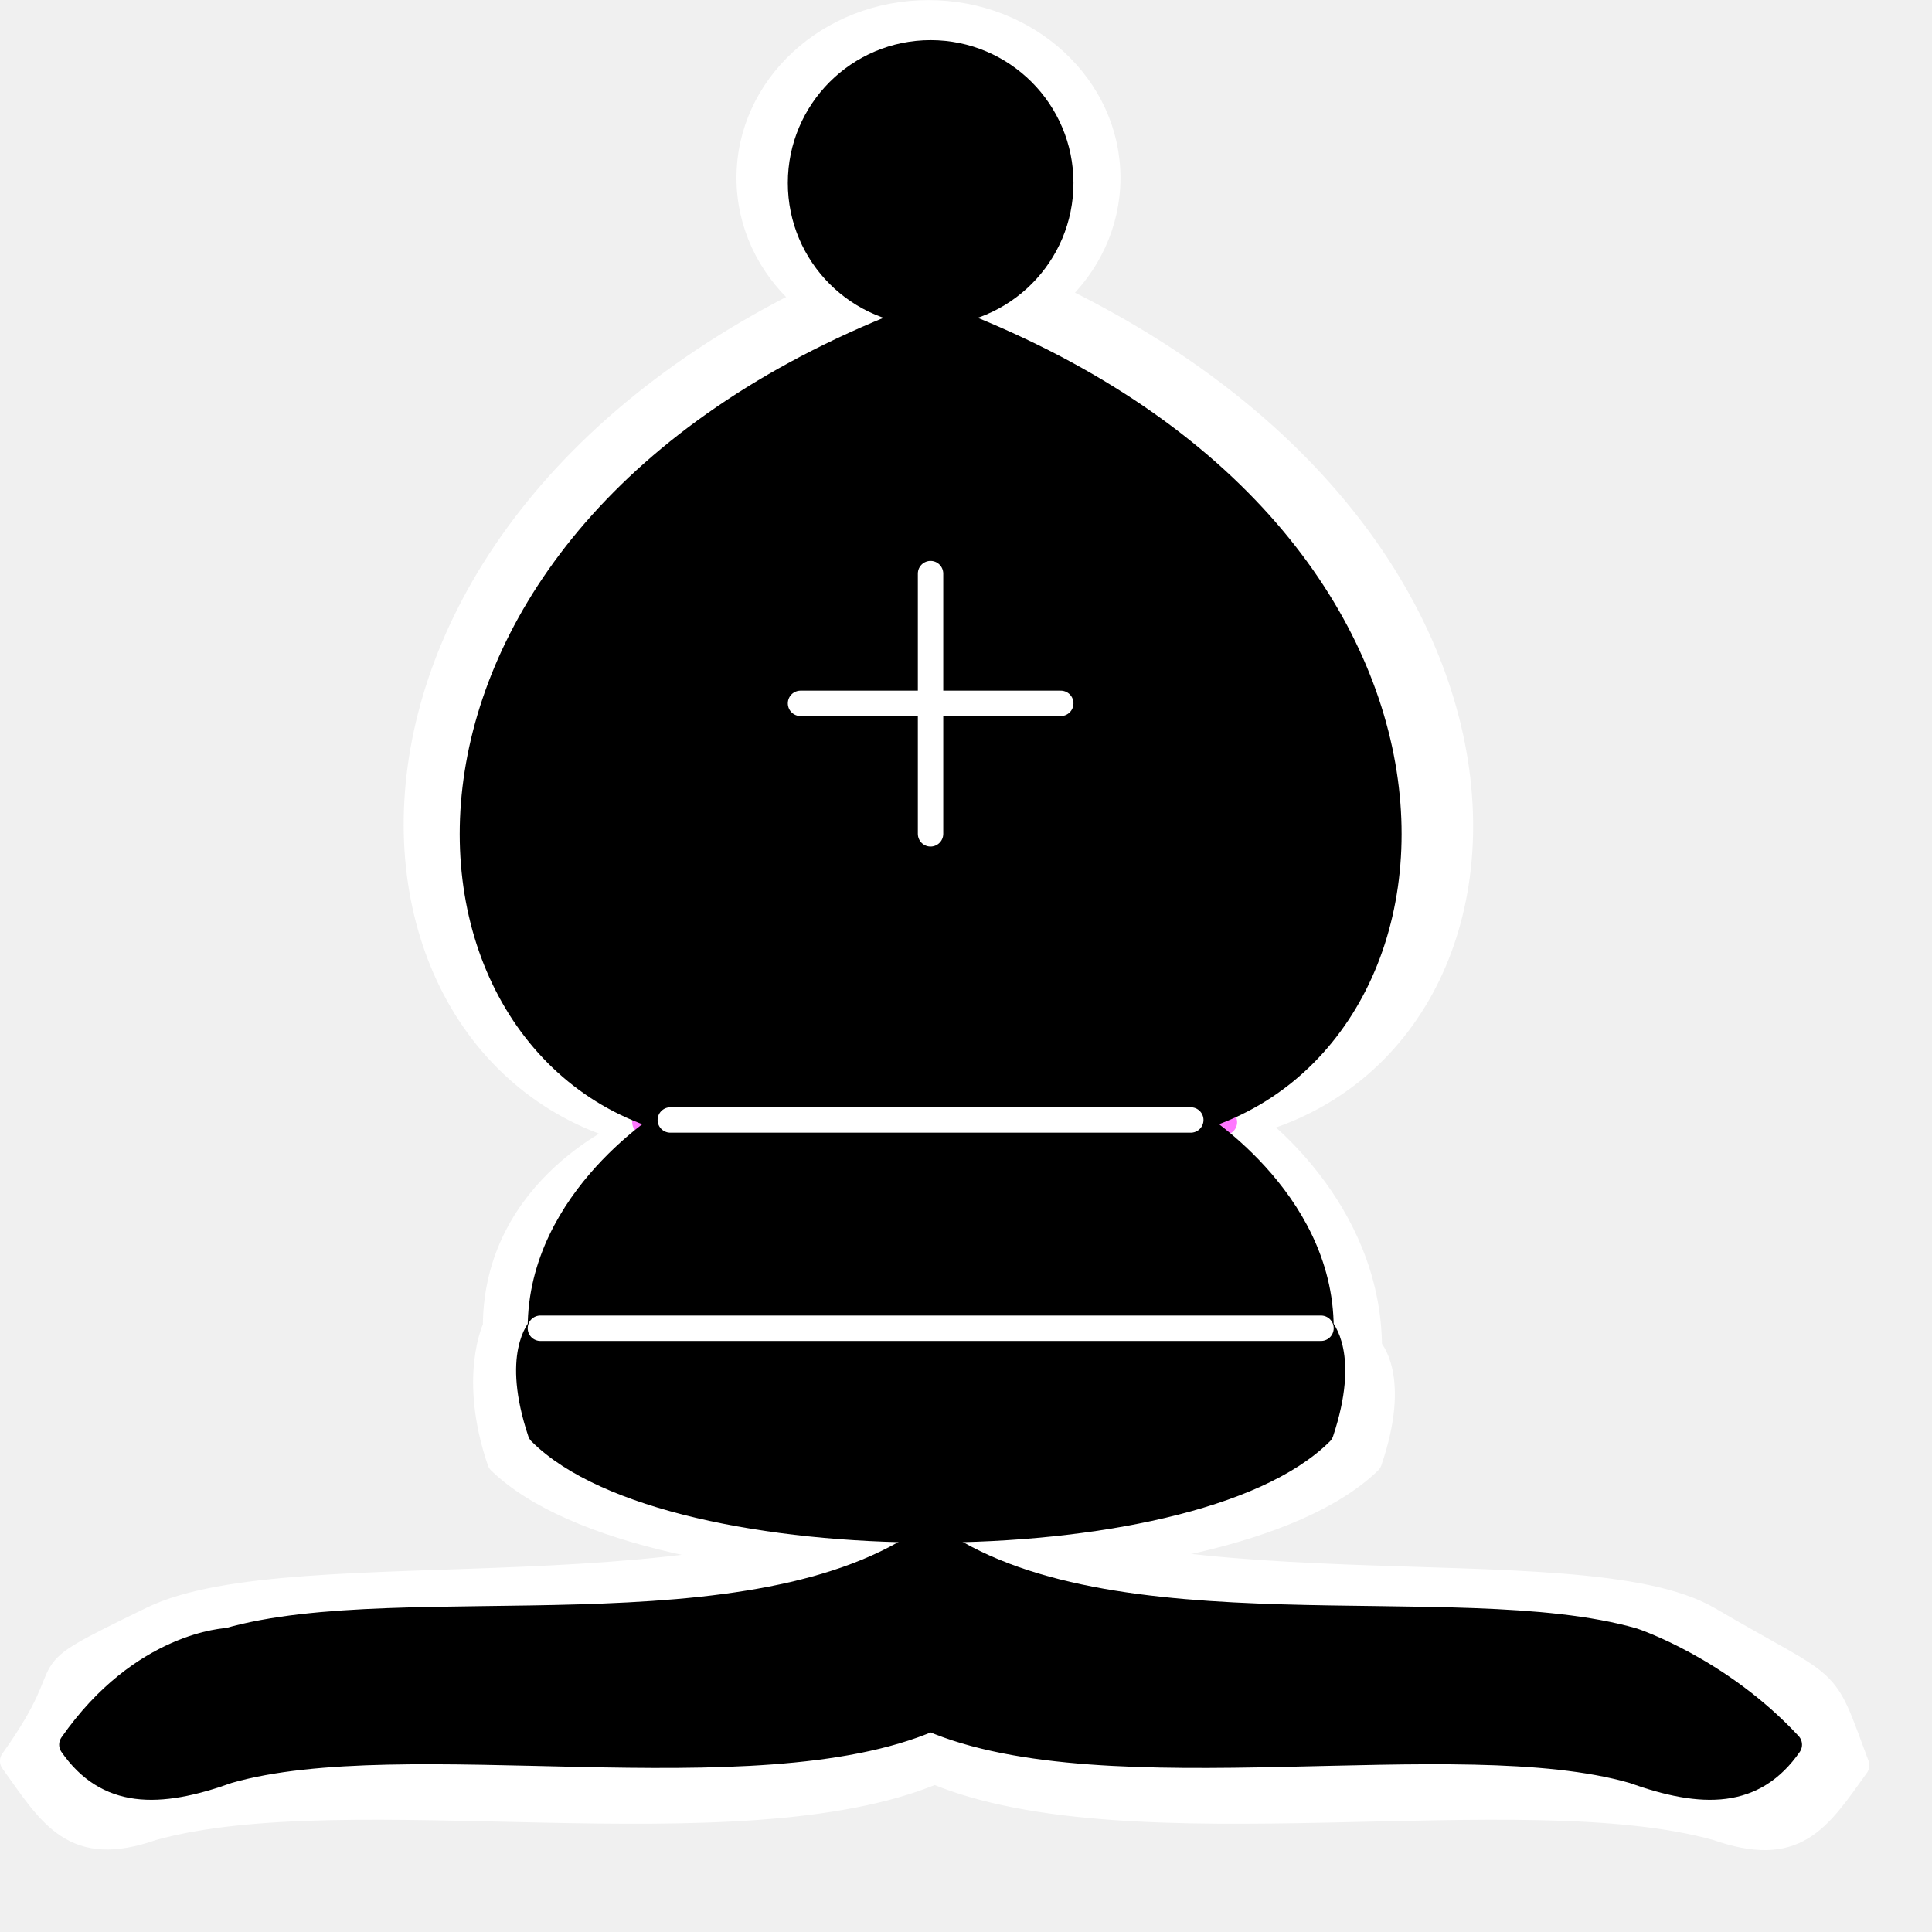
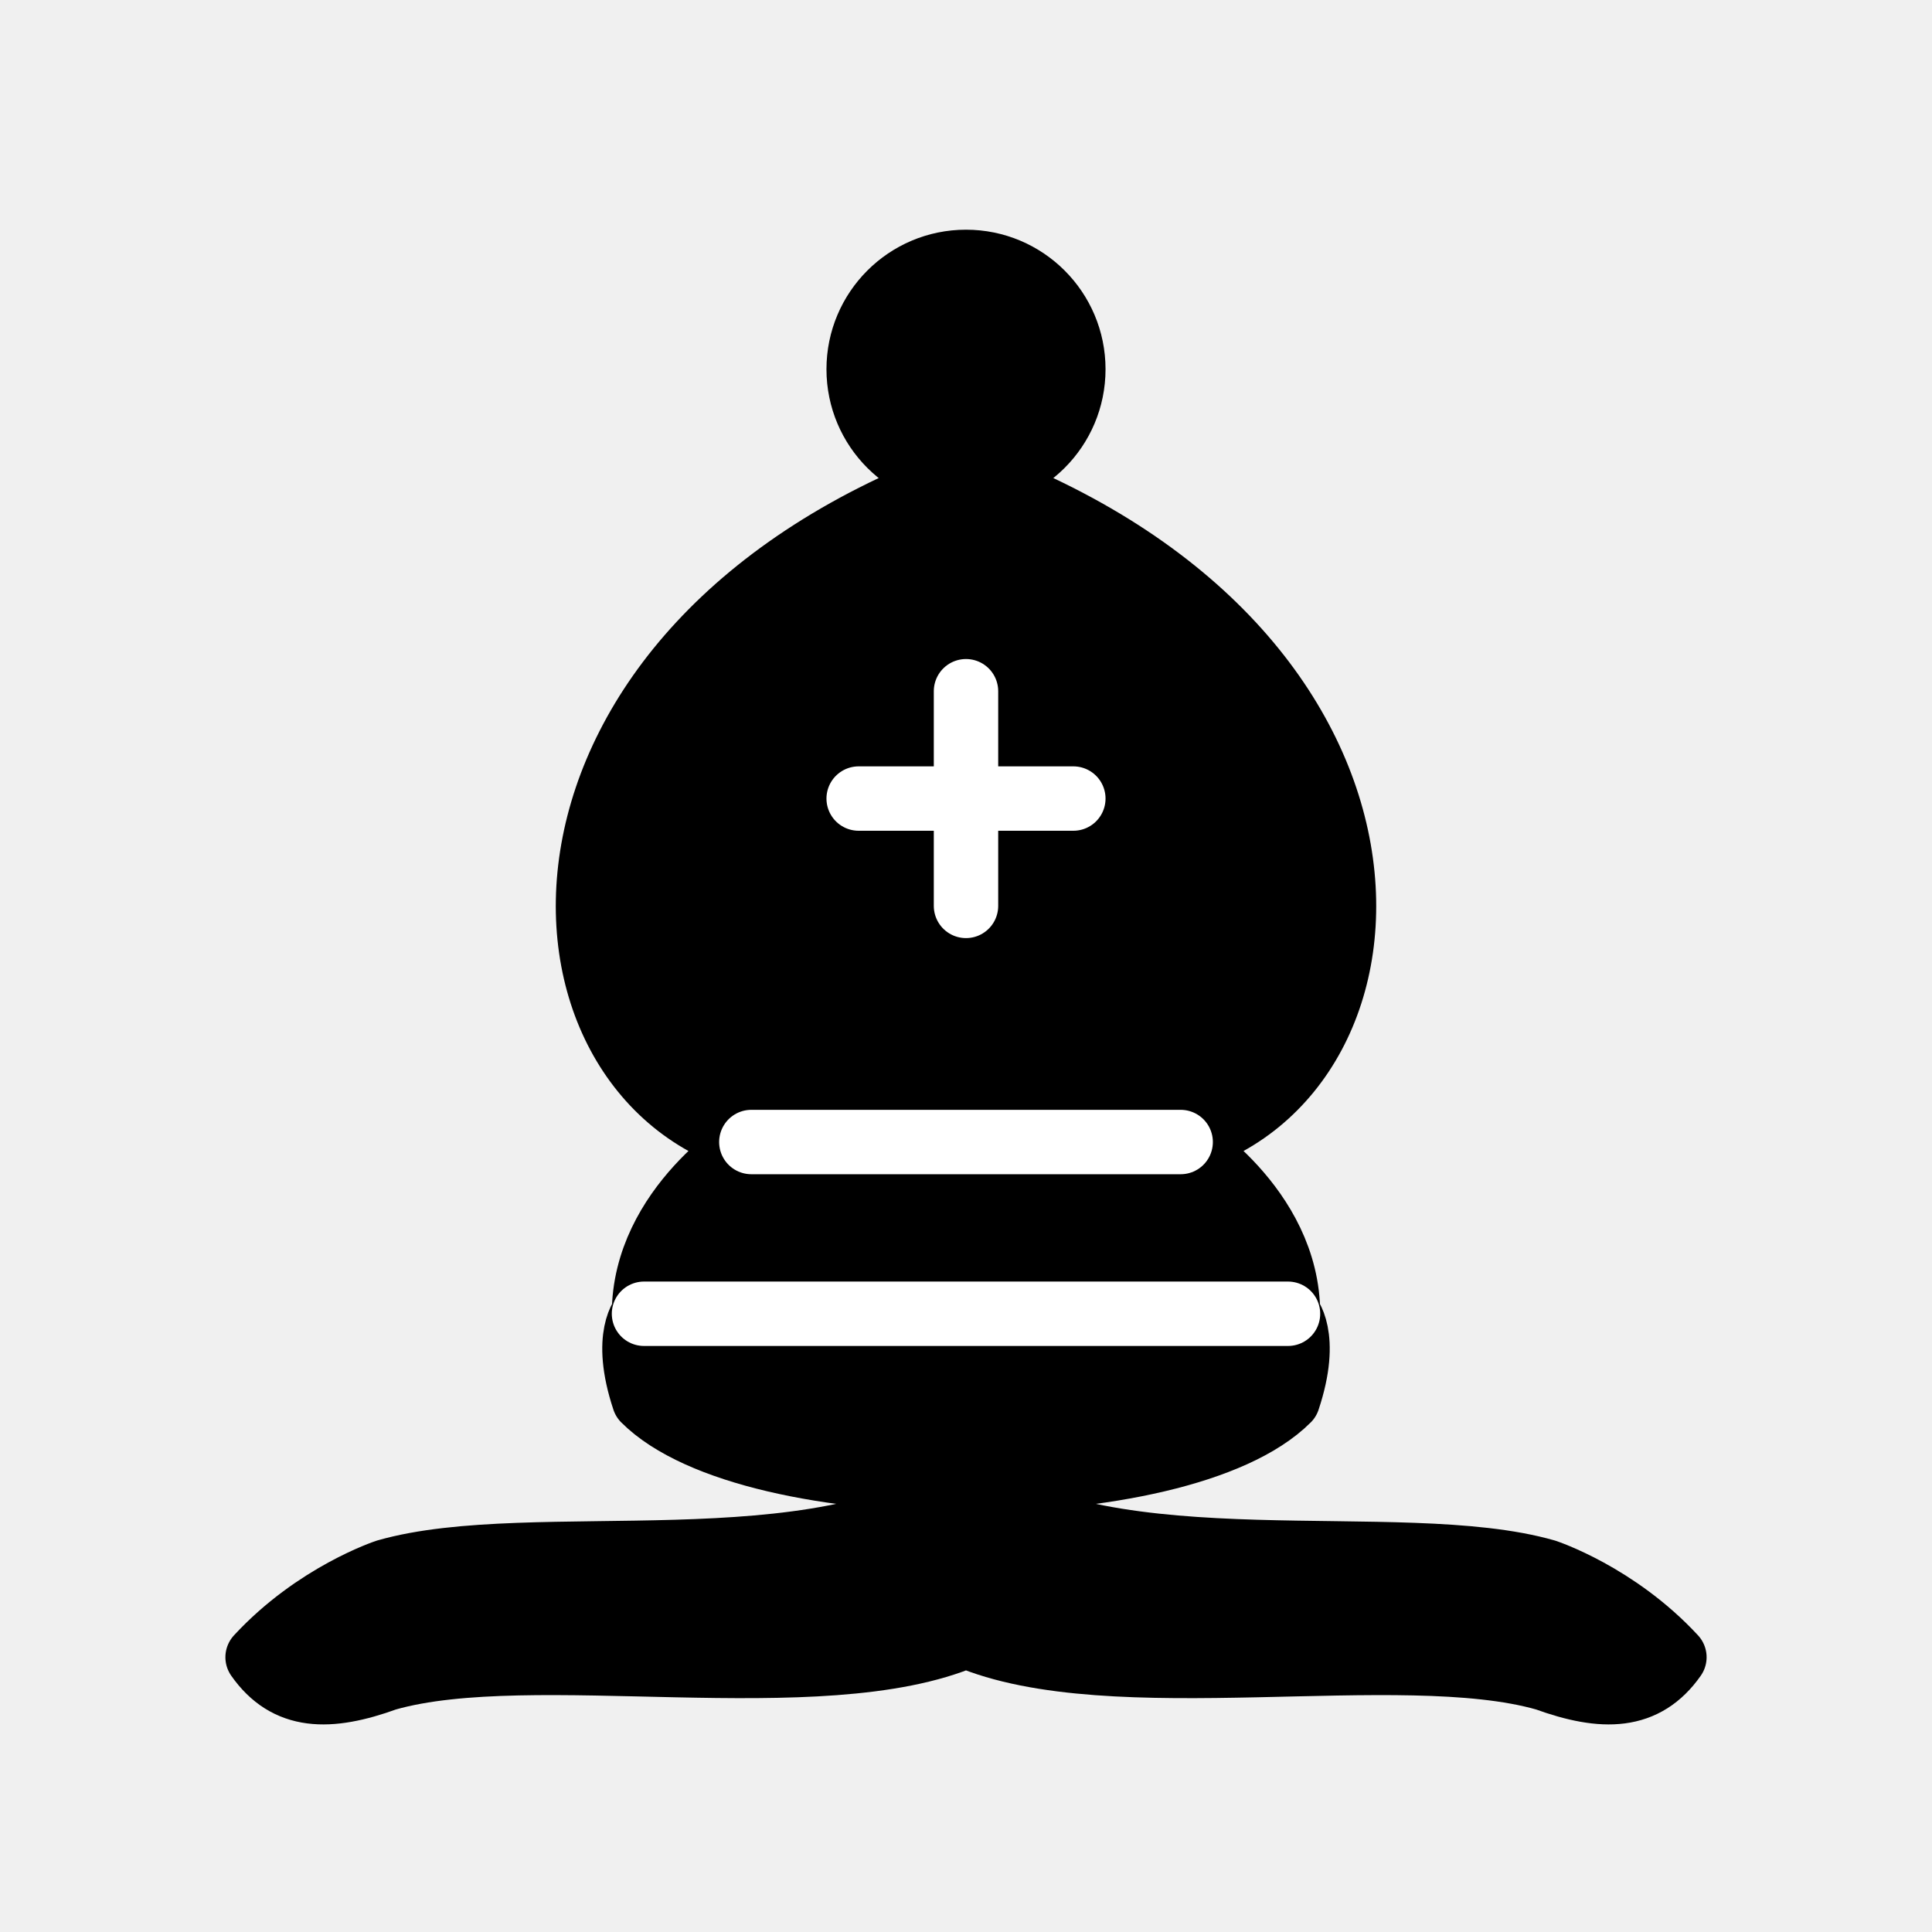
- <svg xmlns="http://www.w3.org/2000/svg" width="20" height="20" viewBox="0 0 20 20" fill="none">
-   <path d="M1.576 16.761C3.058 16.039 7.644 16.835 9.675 15.414C11.706 16.836 16.35 15.978 17.686 16.761C19.008 17.535 18.851 17.288 19.22 18.275C18.814 18.843 18.588 19.206 17.775 18.922C15.744 18.354 11.707 19.19 9.676 18.337C7.645 19.19 3.607 18.354 1.576 18.922C0.764 19.206 0.538 18.799 0.131 18.23C0.943 17.093 0.165 17.447 1.576 16.761Z" fill="white" stroke="white" stroke-width="0.263" stroke-linejoin="round" />
-   <path d="M5.175 15.127C6.675 16.588 12.675 16.588 14.175 15.127C14.475 14.249 14.175 13.957 14.175 13.957C14.175 12.495 12.937 11.618 12.937 11.618C16.237 10.741 16.274 4.894 9.674 2.555C3.075 4.894 3.241 10.83 6.541 11.707C6.541 11.707 5.13 12.274 5.13 13.736C5.131 13.736 4.875 14.249 5.175 15.127Z" fill="white" stroke="white" stroke-width="0.263" stroke-linejoin="round" />
-   <path d="M11.491 1.841C11.491 2.798 10.649 3.573 9.612 3.573C8.574 3.573 7.732 2.798 7.732 1.841C7.732 0.885 8.574 0.109 9.612 0.109C10.649 0.109 11.491 0.885 11.491 1.841Z" fill="white" stroke="white" stroke-width="0.216" stroke-linejoin="round" />
-   <path d="M6.676 11.617H12.675Z" fill="#FF8BFF" />
-   <path d="M6.676 11.617H12.675" stroke="#FF78FF" stroke-width="0.263" stroke-linecap="round" />
-   <path d="M9.676 5.477V8.4Z" fill="#FF8BFF" />
-   <path d="M9.676 5.477V8.4" stroke="#FF78FF" stroke-width="0.263" stroke-linecap="round" />
-   <path d="M8.176 6.938H11.176Z" fill="#FF8BFF" />
-   <path d="M8.176 6.938H11.176" stroke="#FF78FF" stroke-width="0.263" stroke-linecap="round" />
-   <path d="M2.36 16.984C4.184 16.46 7.81 17.216 9.634 15.906C11.457 17.216 15.083 16.46 16.907 16.984C16.907 16.984 17.794 17.276 18.523 18.061C18.159 18.585 17.637 18.593 16.907 18.331C15.083 17.807 11.457 18.578 9.634 17.792C7.81 18.578 4.184 17.807 2.36 18.331C1.631 18.593 1.109 18.585 0.744 18.061C1.474 17.014 2.36 16.984 2.36 16.984Z" fill="black" stroke="black" stroke-width="0.263" stroke-linejoin="round" />
-   <path d="M5.594 14.827C6.94 16.174 12.328 16.174 13.675 14.827C13.944 14.019 13.675 13.749 13.675 13.749C13.675 12.402 12.328 11.594 12.328 11.594C15.291 10.786 15.561 5.397 9.634 3.242C3.708 5.397 3.977 10.786 6.94 11.594C6.94 11.594 5.594 12.402 5.594 13.749C5.594 13.749 5.324 14.019 5.594 14.827Z" fill="black" stroke="black" stroke-width="0.263" stroke-linejoin="round" />
-   <path d="M10.981 1.894C10.981 2.638 10.378 3.241 9.634 3.241C8.89 3.241 8.287 2.638 8.287 1.894C8.287 1.15 8.89 0.547 9.634 0.547C10.377 0.547 10.981 1.15 10.981 1.894Z" fill="black" stroke="black" stroke-width="0.263" stroke-linejoin="round" />
-   <path d="M6.939 11.594H12.327" stroke="white" stroke-width="0.263" stroke-linecap="round" />
-   <path d="M5.594 13.75H13.675" stroke="white" stroke-width="0.263" stroke-linecap="round" />
-   <path d="M9.633 5.938V8.632" stroke="white" stroke-width="0.263" stroke-linecap="round" />
-   <path d="M8.287 7.281H10.981" stroke="white" stroke-width="0.263" stroke-linecap="round" />
+ <svg xmlns="http://www.w3.org/2000/svg" version="1.1" width="45" height="45">
+   <g style="opacity:1; fill:none; fill-rule:evenodd; fill-opacity:1; stroke:#000000; stroke-width:1.5; stroke-linecap:round; stroke-linejoin:round; stroke-miterlimit:4; stroke-dasharray:none; stroke-opacity:1;" transform="translate(0,0.6)">
+     <g style="fill:#000000; stroke:#000000; stroke-linecap:butt;">
+       <path d="M 9,36 C 12.39,35.03 19.11,36.43 22.5,34 C 25.89,36.43 32.61,35.03 36,36 C 36,36 37.65,36.54 39,38 C 38.32,38.97 37.35,38.99 36,38.5 C 32.61,37.53 25.89,38.96 22.5,37.5 C 19.11,38.96 12.39,37.53 9,38.5 C 7.65,38.99 6.68,38.97 6,38 C 7.35,36.54 9,36 9,36 z" />
+       <path d="M 15,32 C 17.5,34.5 27.5,34.5 30,32 C 30.5,30.5 30,30 30,30 C 30,27.5 27.5,26 27.5,26 C 33,24.5 33.5,14.5 22.5,10.5 C 11.5,14.5 12,24.5 17.5,26 C 17.5,26 15,27.5 15,30 C 15,30 14.5,30.5 15,32 z" />
+       <path d="M 25 8 A 2.5 2.5 0 1 1  20,8 A 2.5 2.5 0 1 1  25 8 z" />
+     </g>
+     <path d="M 17.5,26 L 27.5,26 M 15,30 L 30,30 M 22.5,15.5 L 22.5,20.5 M 20,18 L 25,18" style="fill:none; stroke:#ffffff; stroke-linejoin:miter;" />
+   </g>
</svg>
